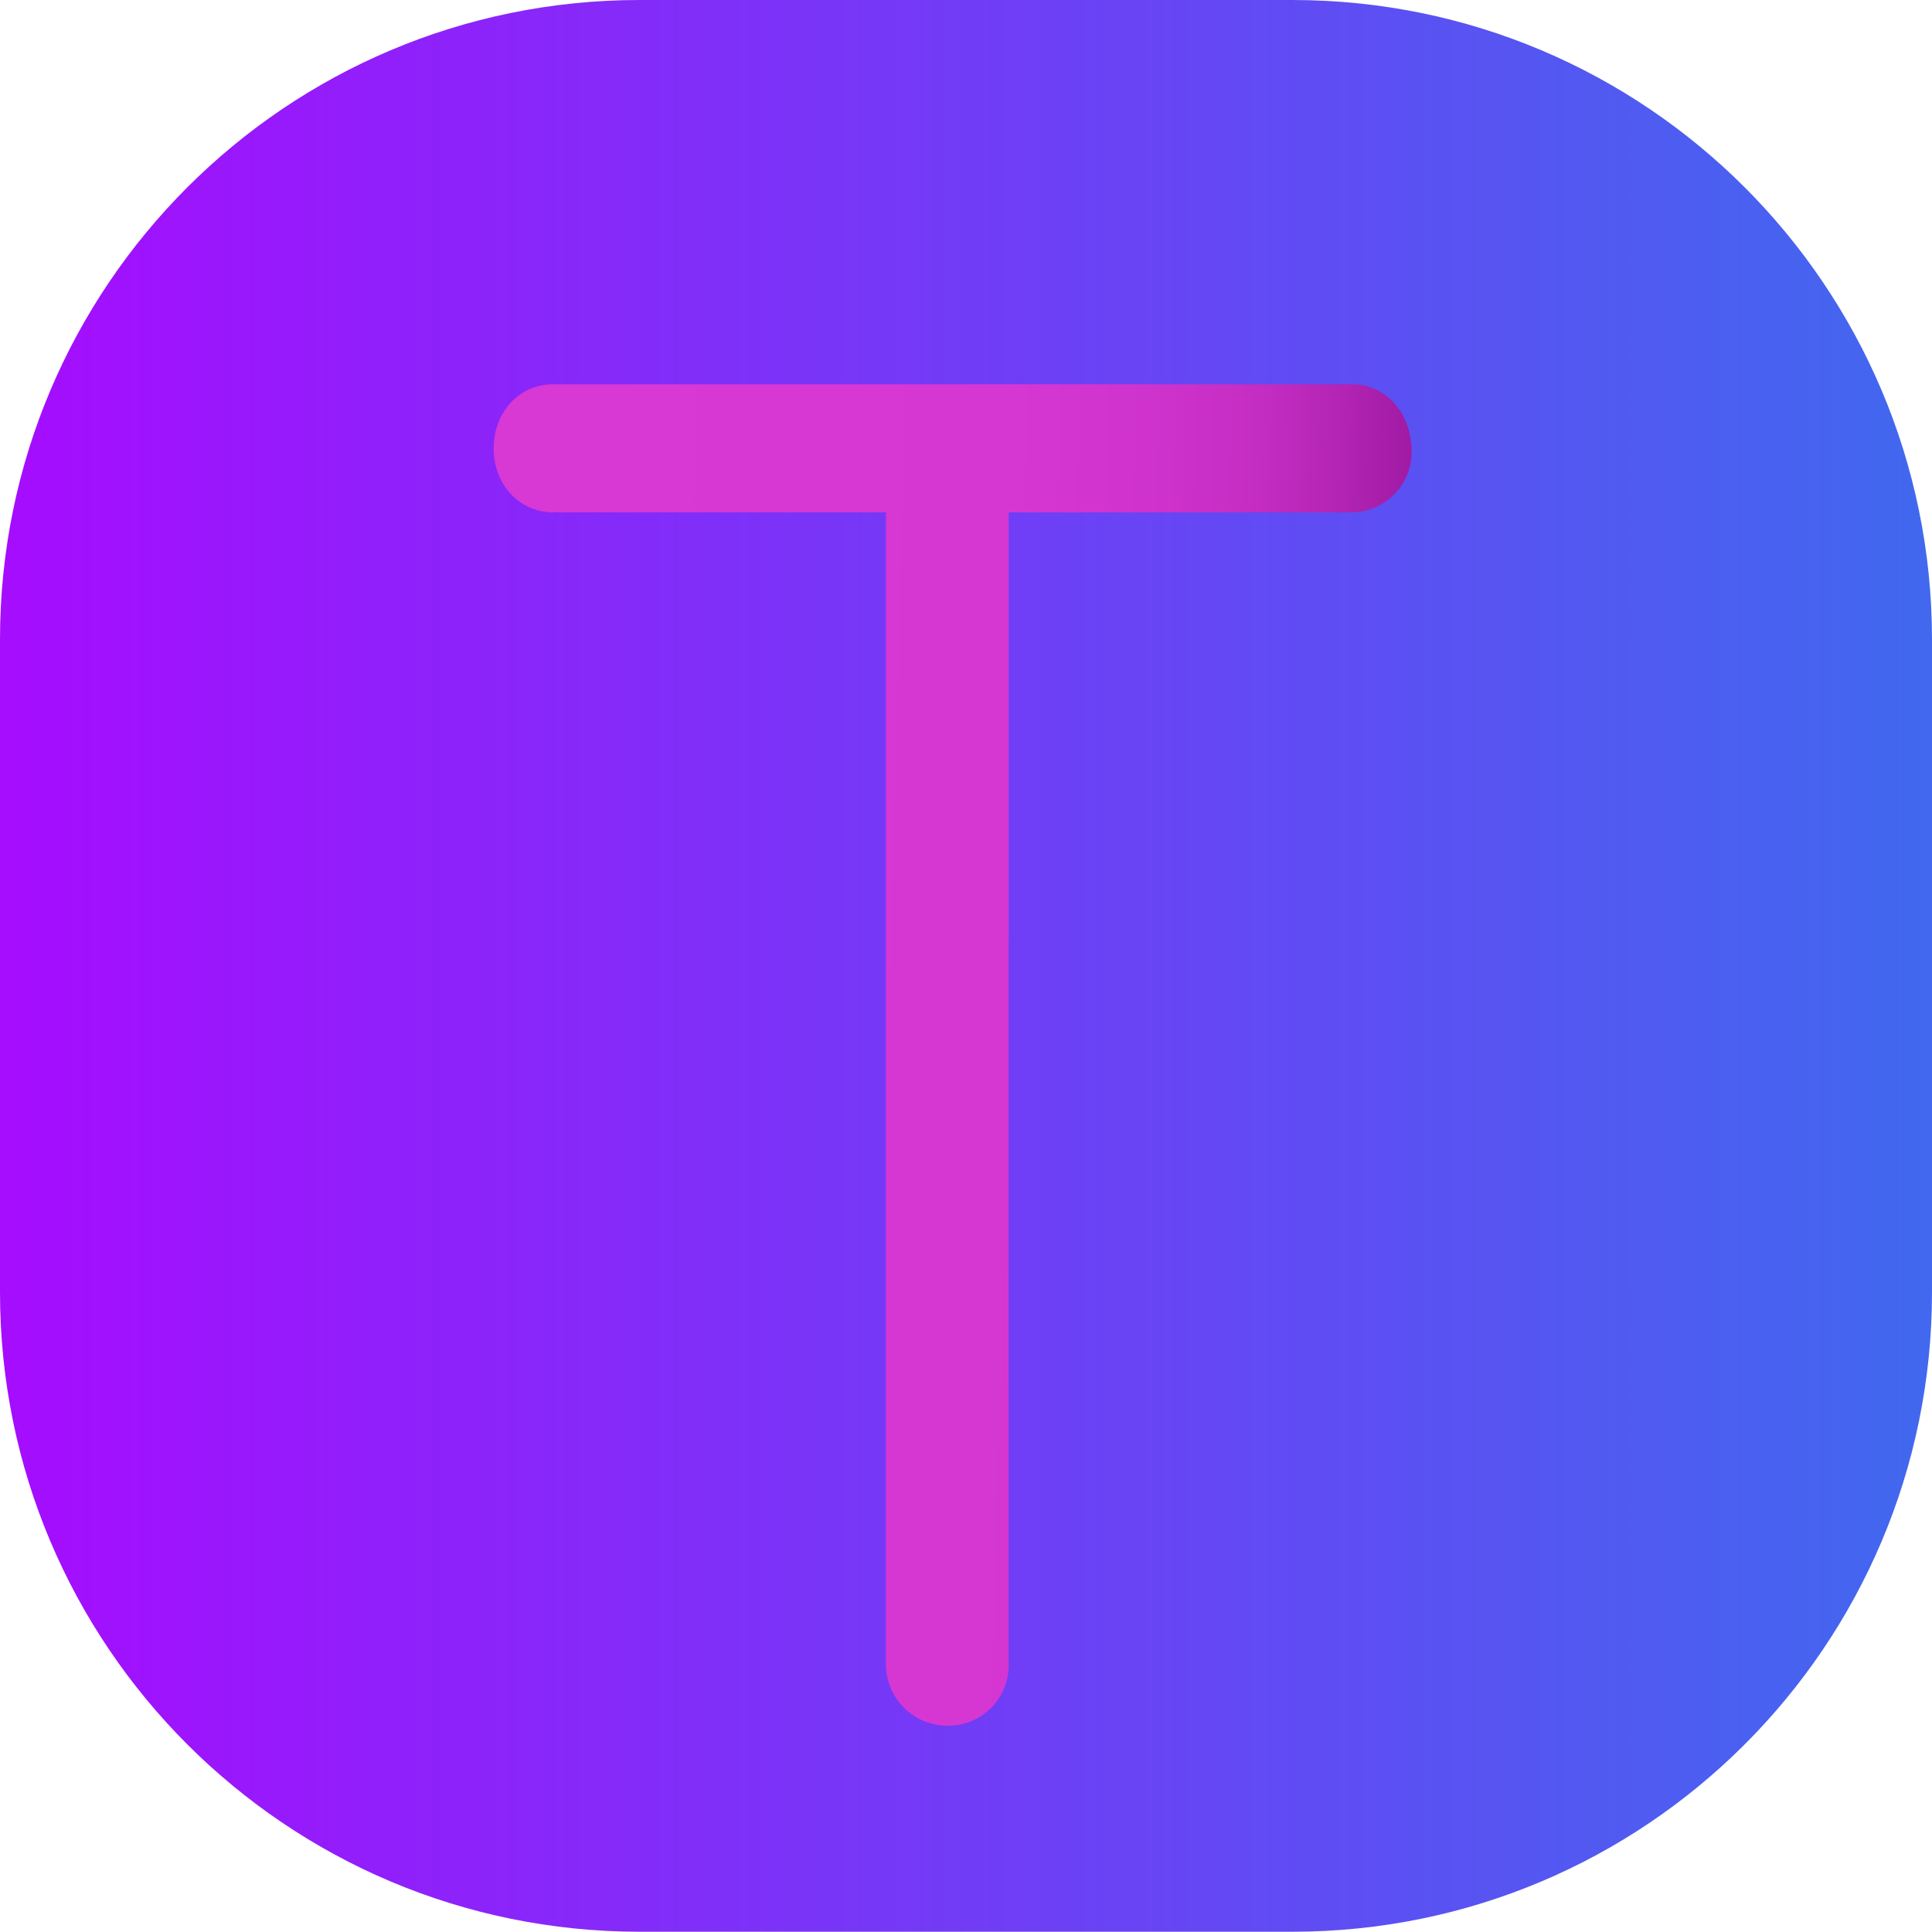
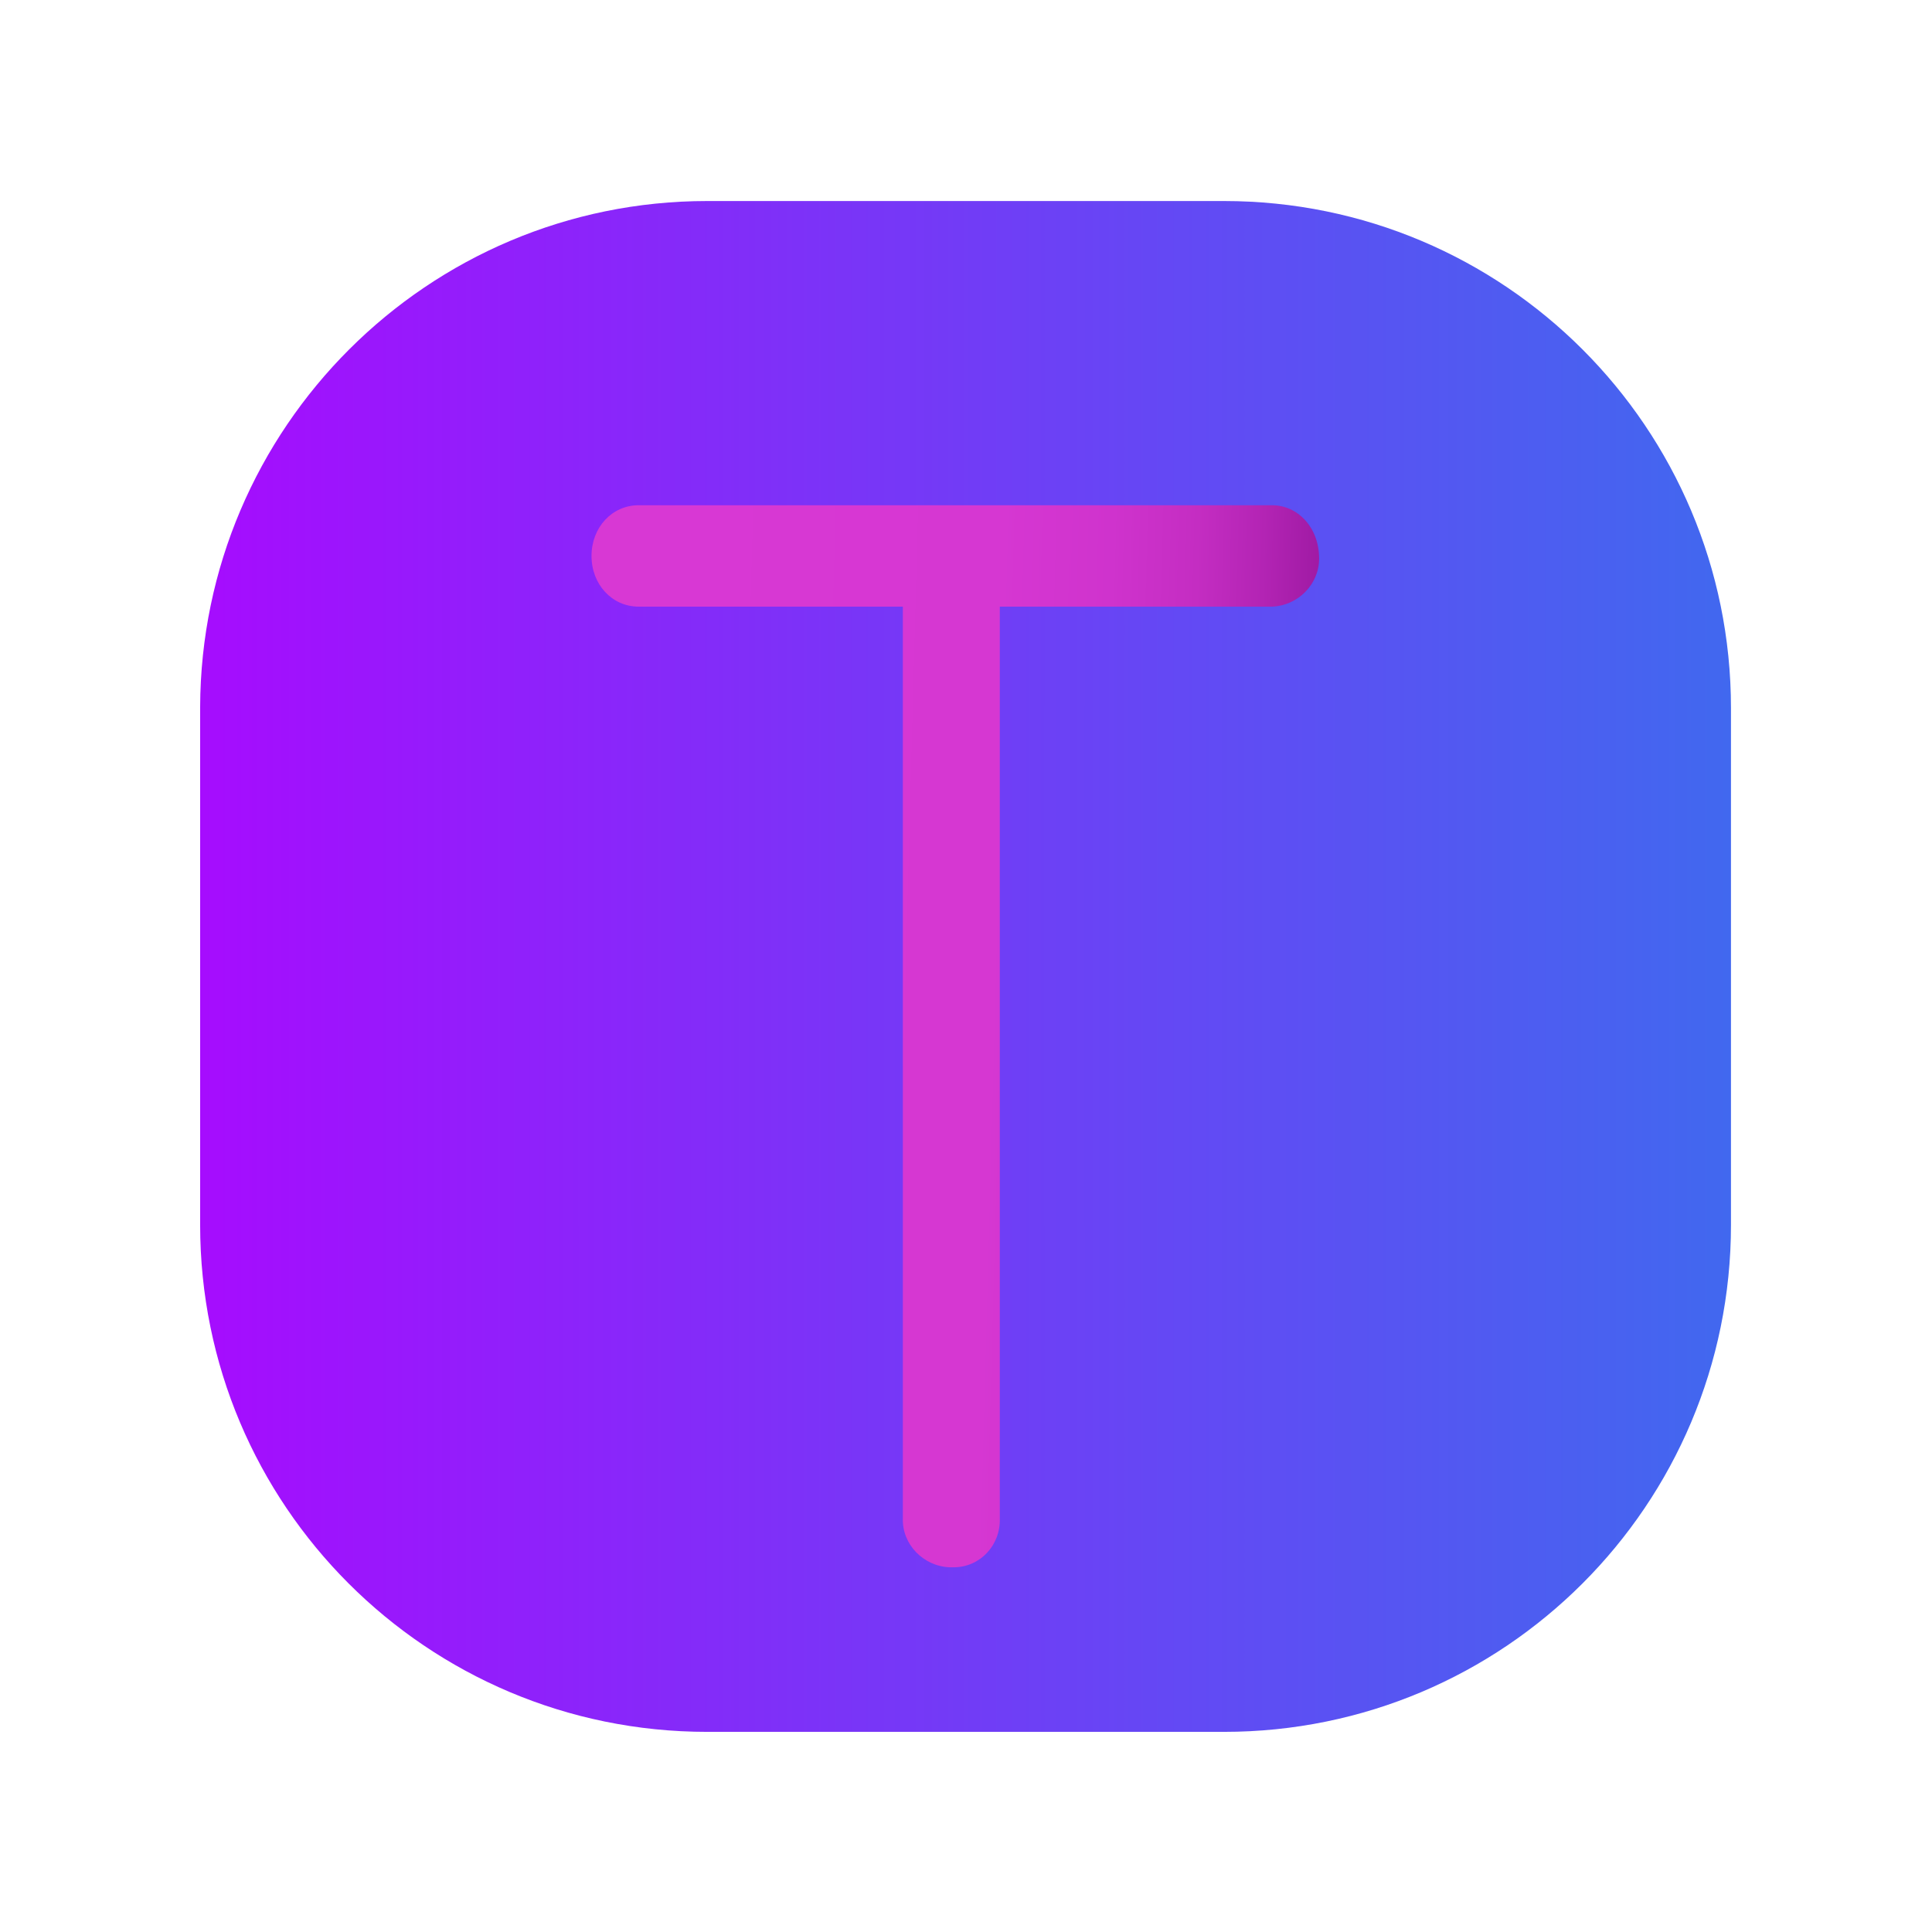
- <svg xmlns="http://www.w3.org/2000/svg" viewBox="0 0 217.2 217.2">
-   <defs>
-     <style>.ab6f47b7-3cba-4165-9be9-bba85c627f87{fill:url(#f65c15f2-6d53-482d-8bcb-5f9b3e37ad51);}.b08793da-82c8-4724-885c-70287ae49c8c{fill:url(#bd1332a3-0f65-4ca8-836e-984e0a47d575);}</style>
-     <linearGradient id="f65c15f2-6d53-482d-8bcb-5f9b3e37ad51" y1="108.59" x2="217.17" y2="108.59" gradientUnits="userSpaceOnUse">
-       <stop offset="0" stop-color="#a60cfe" />
-       <stop offset="0.63" stop-color="#6448f4" />
-       <stop offset="1" stop-color="#4168ef" />
+ <svg xmlns="http://www.w3.org/2000/svg" version="1.1" id="图层_1" x="0px" y="0px" viewBox="0 0 217.2 217.2" style="enable-background:new 0 0 217.2 217.2;" xml:space="preserve">
+   <style type="text/css">
+ 	.st0{fill:url(#SVGID_1_);}
+ 	.st1{fill:url(#SVGID_2_);}
+ </style>
+   <g id="e39fd9b9-6ba3-49ba-83a2-56c87b1e350f">
+     <linearGradient id="SVGID_1_" gradientUnits="userSpaceOnUse" x1="22.573" y1="111.4" x2="194.627" y2="111.4" gradientTransform="matrix(1 0 0 -1 0 220)">
+       <stop offset="0" style="stop-color:#A60CFE" />
+       <stop offset="0.63" style="stop-color:#6448F4" />
+       <stop offset="1" style="stop-color:#4168EF" />
    </linearGradient>
-     <linearGradient id="bd1332a3-0f65-4ca8-836e-984e0a47d575" x1="81.25" y1="129.32" x2="174.83" y2="131.85" gradientUnits="userSpaceOnUse">
-       <stop offset="0" stop-color="#d838d4" />
-       <stop offset="0.5" stop-color="#d637d2" />
-       <stop offset="0.67" stop-color="#cf33cd" />
-       <stop offset="0.8" stop-color="#c42dc2" />
-       <stop offset="0.9" stop-color="#b324b4" />
-       <stop offset="0.98" stop-color="#a11ba5" />
+     <path class="st0" d="M79.5,22.6h58.1c31.5,0,57,25.5,57,57v58.1c0,31.5-25.5,57-57,57H79.5c-31.5,0-57-25.5-57-57V79.5   C22.6,48.1,48.1,22.6,79.5,22.6z" />
+   </g>
+   <g id="edcfbf5d-c53b-4c06-9c05-b8ad6b312fff">
+     <linearGradient id="SVGID_2_" gradientUnits="userSpaceOnUse" x1="90.227" y1="86.947" x2="164.356" y2="84.943" gradientTransform="matrix(1 0 0 -1 -16.4 202.1)">
+       <stop offset="0" style="stop-color:#D838D4" />
+       <stop offset="0.5" style="stop-color:#D637D2" />
+       <stop offset="0.67" style="stop-color:#CF33CD" />
+       <stop offset="0.8" style="stop-color:#C42DC2" />
+       <stop offset="0.9" style="stop-color:#B324B4" />
+       <stop offset="0.98" style="stop-color:#A11BA5" />
    </linearGradient>
-   </defs>
-   <g id="e39fd9b9-6ba3-49ba-83a2-56c87b1e350f" data-name="图层 2">
-     <rect class="ab6f47b7-3cba-4165-9be9-bba85c627f87" width="217.2" height="217.17" rx="71.9" />
-   </g>
-   <g id="edcfbf5d-c53b-4c06-9c05-b8ad6b312fff" data-name="图层 1">
-     <path class="b08793da-82c8-4724-885c-70287ae49c8c" d="M168.4,61.1c3.7,0,6.7,3.1,6.7,7.6a6.8,6.8,0,0,1-6.7,6.8H129.8V204.9a6.8,6.8,0,0,1-7.1,7,6.9,6.9,0,0,1-6.7-7V75.5H78.6c-3.8,0-6.7-3.1-6.7-7.2s2.9-7.2,6.7-7.2Z" transform="translate(-16.4 -17.9)" />
+     <path class="st1" d="M143,56.8c2.9,0,5.3,2.5,5.3,6c0,2.9-2.4,5.3-5.3,5.4h-30.6v102.5c0.1,3-2.2,5.5-5.2,5.5c-0.1,0-0.3,0-0.4,0   c-3-0.1-5.4-2.6-5.3-5.5V68.2H71.8c-3,0-5.3-2.5-5.3-5.7c0-3.2,2.3-5.7,5.3-5.7L143,56.8z" />
  </g>
</svg>
